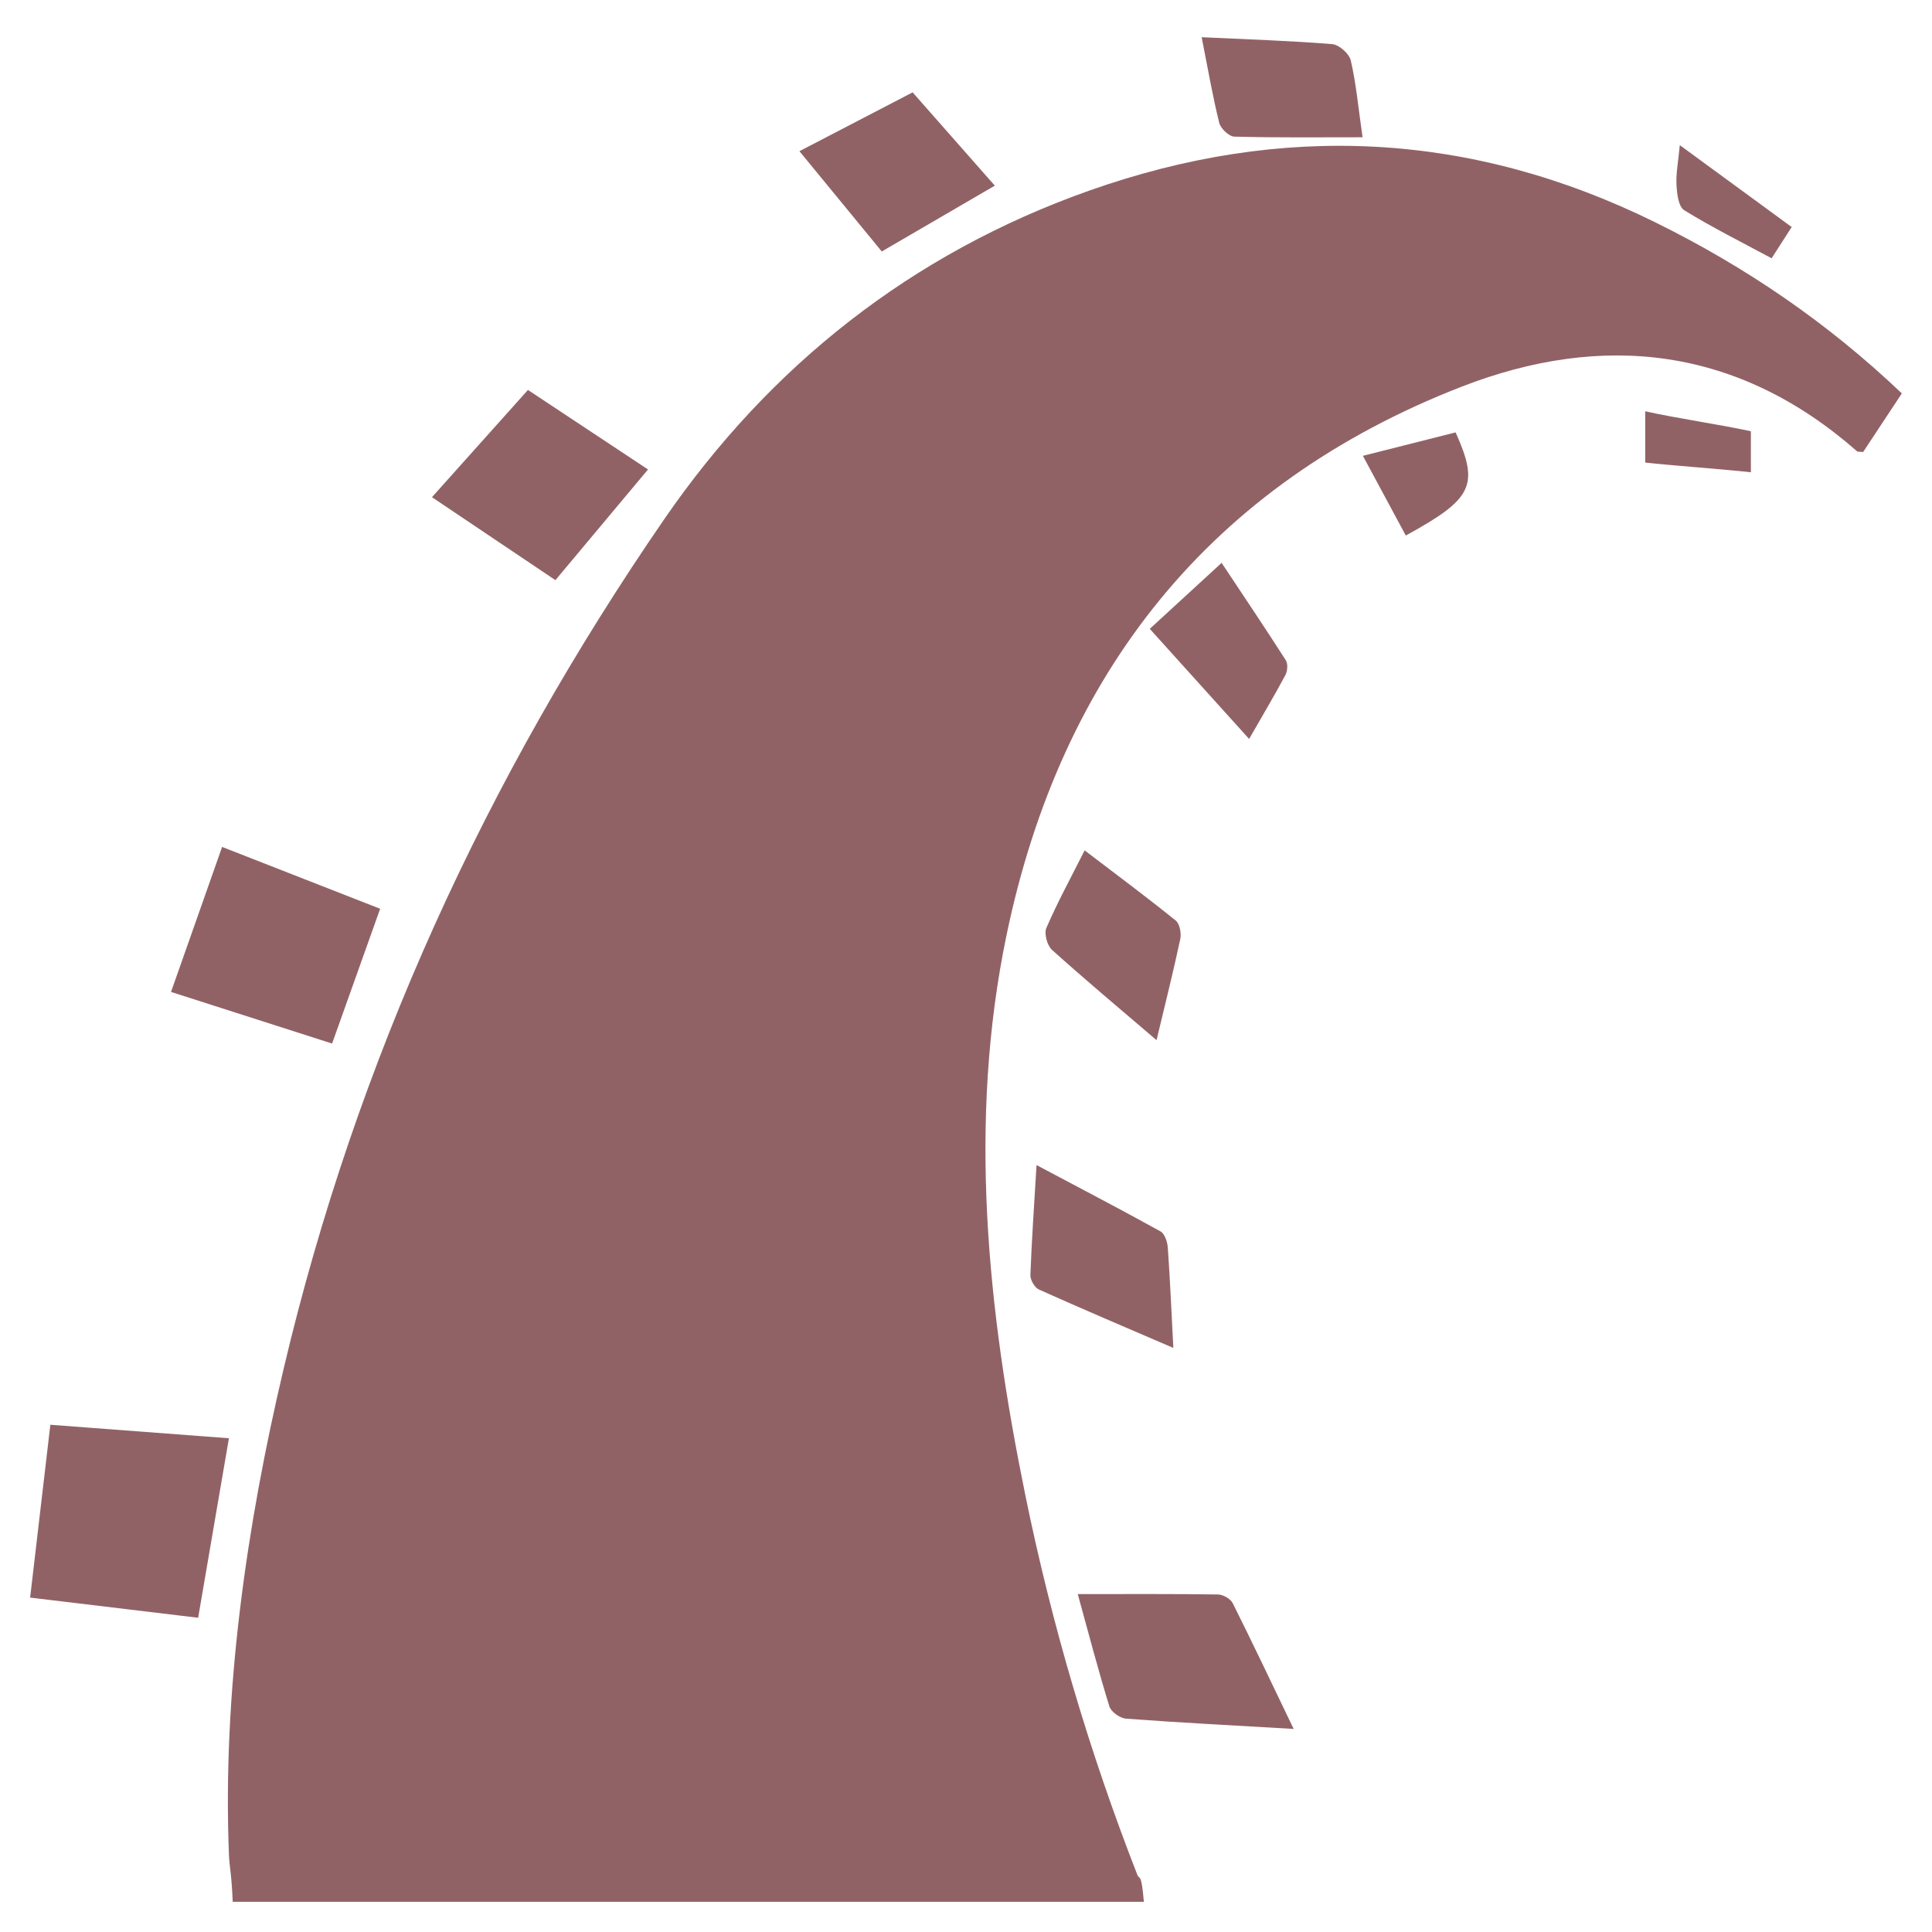
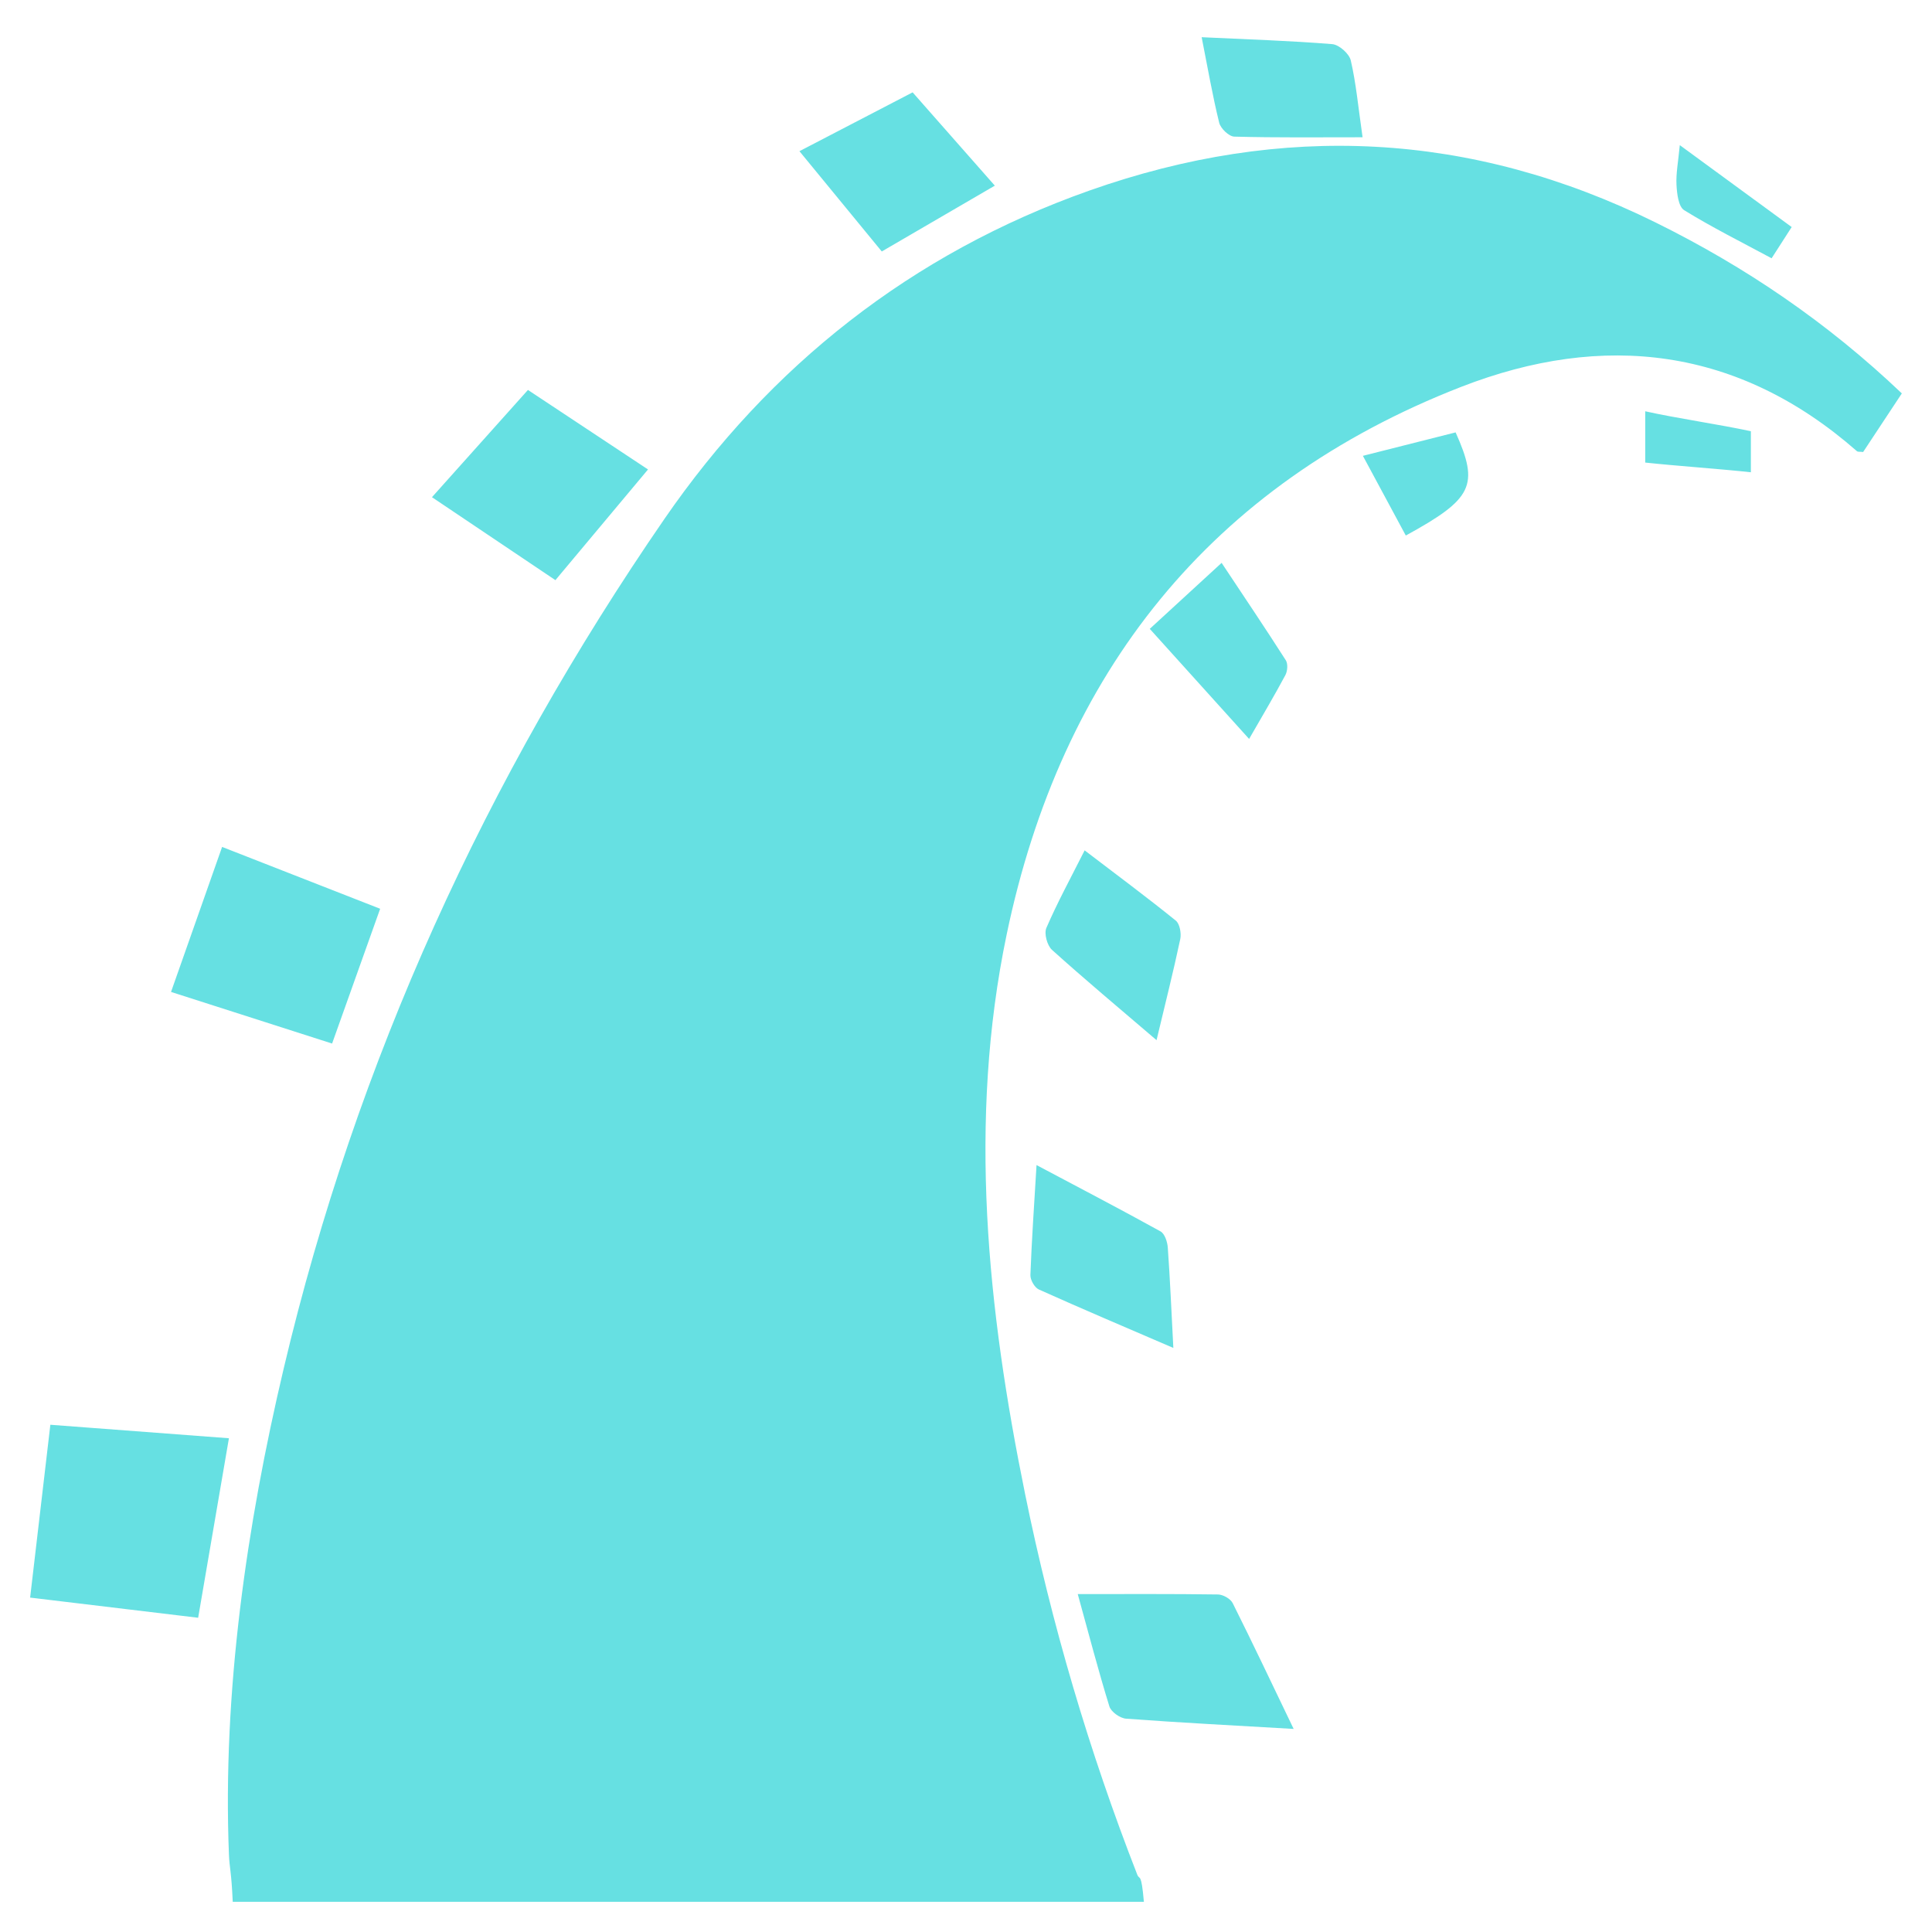
<svg xmlns="http://www.w3.org/2000/svg" width="1em" height="1em" viewBox="0 0 128 128">
-   <path fill="#916265" fill-rule="evenodd" d="M109.682 14.737c-12.206-6.023-24.708-6.636-37.508-2.111c-11.779 4.164-21.175 11.615-28.16 21.763C32.195 51.561 23.61 70.298 18.799 90.652c-2.464 10.417-4.06 21.466-3.631 32.224c.035.873.165 1.124.251 3.124h60.366c-.173-2-.287-1.416-.437-1.797a153.86 153.86 0 0 1-7.428-25.198c-2.498-12.251-3.806-24.729-1.226-37.093c3.611-17.313 13.48-29.805 30.117-36.283c9.424-3.667 18.369-2.624 26.214 4.262c.072.063.22.025.412.056l2.565-3.883c-4.94-4.703-10.368-8.389-16.32-11.327zM3.336 94.394c-.46 3.923-.89 7.596-1.34 11.451l11.132 1.336l2.039-11.893l-11.831-.894zm21.85-34.186l-10.471-4.097l-3.384 9.607l10.671 3.42c1.08-3.031 2.096-5.882 3.184-8.93zm49.419 53.659c3.575.266 7.157.449 11.103.679c-1.433-2.979-2.706-5.673-4.039-8.335c-.146-.289-.639-.568-.974-.573c-3.033-.044-6.068-.025-9.291-.025c.726 2.628 1.357 5.053 2.096 7.443c.111.361.707.782 1.105.811zM42.933 31.103l-7.955-5.268l-6.359 7.105l8.178 5.496l6.136-7.333zm25.334 53.369c-.013.321.276.832.558.959c2.865 1.288 5.76 2.515 8.912 3.873c-.131-2.492-.219-4.575-.368-6.654c-.027-.374-.203-.912-.48-1.066c-2.631-1.456-5.299-2.847-8.216-4.395c-.159 2.665-.321 4.972-.406 7.283zM65.91 12.3l-5.446-6.181l-7.499 3.898l5.455 6.644l7.49-4.361zm3.415 49.176c-.163.374.052 1.167.373 1.456c2.175 1.962 4.424 3.84 6.926 5.981c.573-2.4 1.113-4.539 1.571-6.693c.081-.383-.032-1.016-.298-1.23c-1.946-1.569-3.955-3.063-6.037-4.651c-.915 1.815-1.802 3.443-2.535 5.137zm12.45-52.424c2.78.075 5.563.042 8.499.042c-.293-2.044-.433-3.593-.782-5.092c-.104-.446-.775-1.04-1.228-1.078c-2.787-.226-5.585-.313-8.651-.459c.409 2.063.721 3.881 1.162 5.668c.093.379.647.909 1 .919zm3.385 35.675c.142-.266.178-.749.029-.981c-1.366-2.137-2.785-4.241-4.254-6.455l-4.76 4.372l6.582 7.294c.884-1.539 1.675-2.868 2.403-4.23zM90.295 30.2l2.843 5.281c4.449-2.438 4.875-3.32 3.3-6.834L90.295 30.2zm21.287-16.273c1.851 1.142 3.806 2.115 5.792 3.185l1.33-2.07c-2.422-1.771-4.76-3.484-7.413-5.426c-.104 1.104-.259 1.875-.219 2.637c.032.581.129 1.44.51 1.674zM109 30.646c2 .217 5 .424 7 .643v-2.718c-2-.438-5-.872-7-1.323v3.398z" clip-rule="evenodd" />
+   <path fill="#66e0e2" fill-rule="evenodd" d="M109.682 14.737c-12.206-6.023-24.708-6.636-37.508-2.111c-11.779 4.164-21.175 11.615-28.16 21.763C32.195 51.561 23.61 70.298 18.799 90.652c-2.464 10.417-4.06 21.466-3.631 32.224c.035.873.165 1.124.251 3.124h60.366c-.173-2-.287-1.416-.437-1.797a153.86 153.86 0 0 1-7.428-25.198c-2.498-12.251-3.806-24.729-1.226-37.093c3.611-17.313 13.48-29.805 30.117-36.283c9.424-3.667 18.369-2.624 26.214 4.262c.072.063.22.025.412.056l2.565-3.883c-4.94-4.703-10.368-8.389-16.32-11.327zM3.336 94.394c-.46 3.923-.89 7.596-1.34 11.451l11.132 1.336l2.039-11.893l-11.831-.894zm21.85-34.186l-10.471-4.097l-3.384 9.607l10.671 3.42c1.08-3.031 2.096-5.882 3.184-8.93zm49.419 53.659c3.575.266 7.157.449 11.103.679c-1.433-2.979-2.706-5.673-4.039-8.335c-.146-.289-.639-.568-.974-.573c-3.033-.044-6.068-.025-9.291-.025c.726 2.628 1.357 5.053 2.096 7.443c.111.361.707.782 1.105.811zM42.933 31.103l-7.955-5.268l-6.359 7.105l8.178 5.496l6.136-7.333zm25.334 53.369c-.013.321.276.832.558.959c2.865 1.288 5.76 2.515 8.912 3.873c-.131-2.492-.219-4.575-.368-6.654c-.027-.374-.203-.912-.48-1.066c-2.631-1.456-5.299-2.847-8.216-4.395c-.159 2.665-.321 4.972-.406 7.283zM65.91 12.3l-5.446-6.181l-7.499 3.898l5.455 6.644l7.49-4.361zm3.415 49.176c-.163.374.052 1.167.373 1.456c2.175 1.962 4.424 3.84 6.926 5.981c.573-2.4 1.113-4.539 1.571-6.693c.081-.383-.032-1.016-.298-1.23c-1.946-1.569-3.955-3.063-6.037-4.651c-.915 1.815-1.802 3.443-2.535 5.137zm12.45-52.424c2.78.075 5.563.042 8.499.042c-.293-2.044-.433-3.593-.782-5.092c-.104-.446-.775-1.04-1.228-1.078c-2.787-.226-5.585-.313-8.651-.459c.409 2.063.721 3.881 1.162 5.668c.093.379.647.909 1 .919zm3.385 35.675c.142-.266.178-.749.029-.981c-1.366-2.137-2.785-4.241-4.254-6.455l-4.76 4.372l6.582 7.294c.884-1.539 1.675-2.868 2.403-4.23zM90.295 30.2l2.843 5.281c4.449-2.438 4.875-3.32 3.3-6.834L90.295 30.2zm21.287-16.273c1.851 1.142 3.806 2.115 5.792 3.185l1.33-2.07c-2.422-1.771-4.76-3.484-7.413-5.426c-.104 1.104-.259 1.875-.219 2.637c.032.581.129 1.44.51 1.674zM109 30.646c2 .217 5 .424 7 .643v-2.718c-2-.438-5-.872-7-1.323v3.398z" clip-rule="evenodd" />
</svg>
